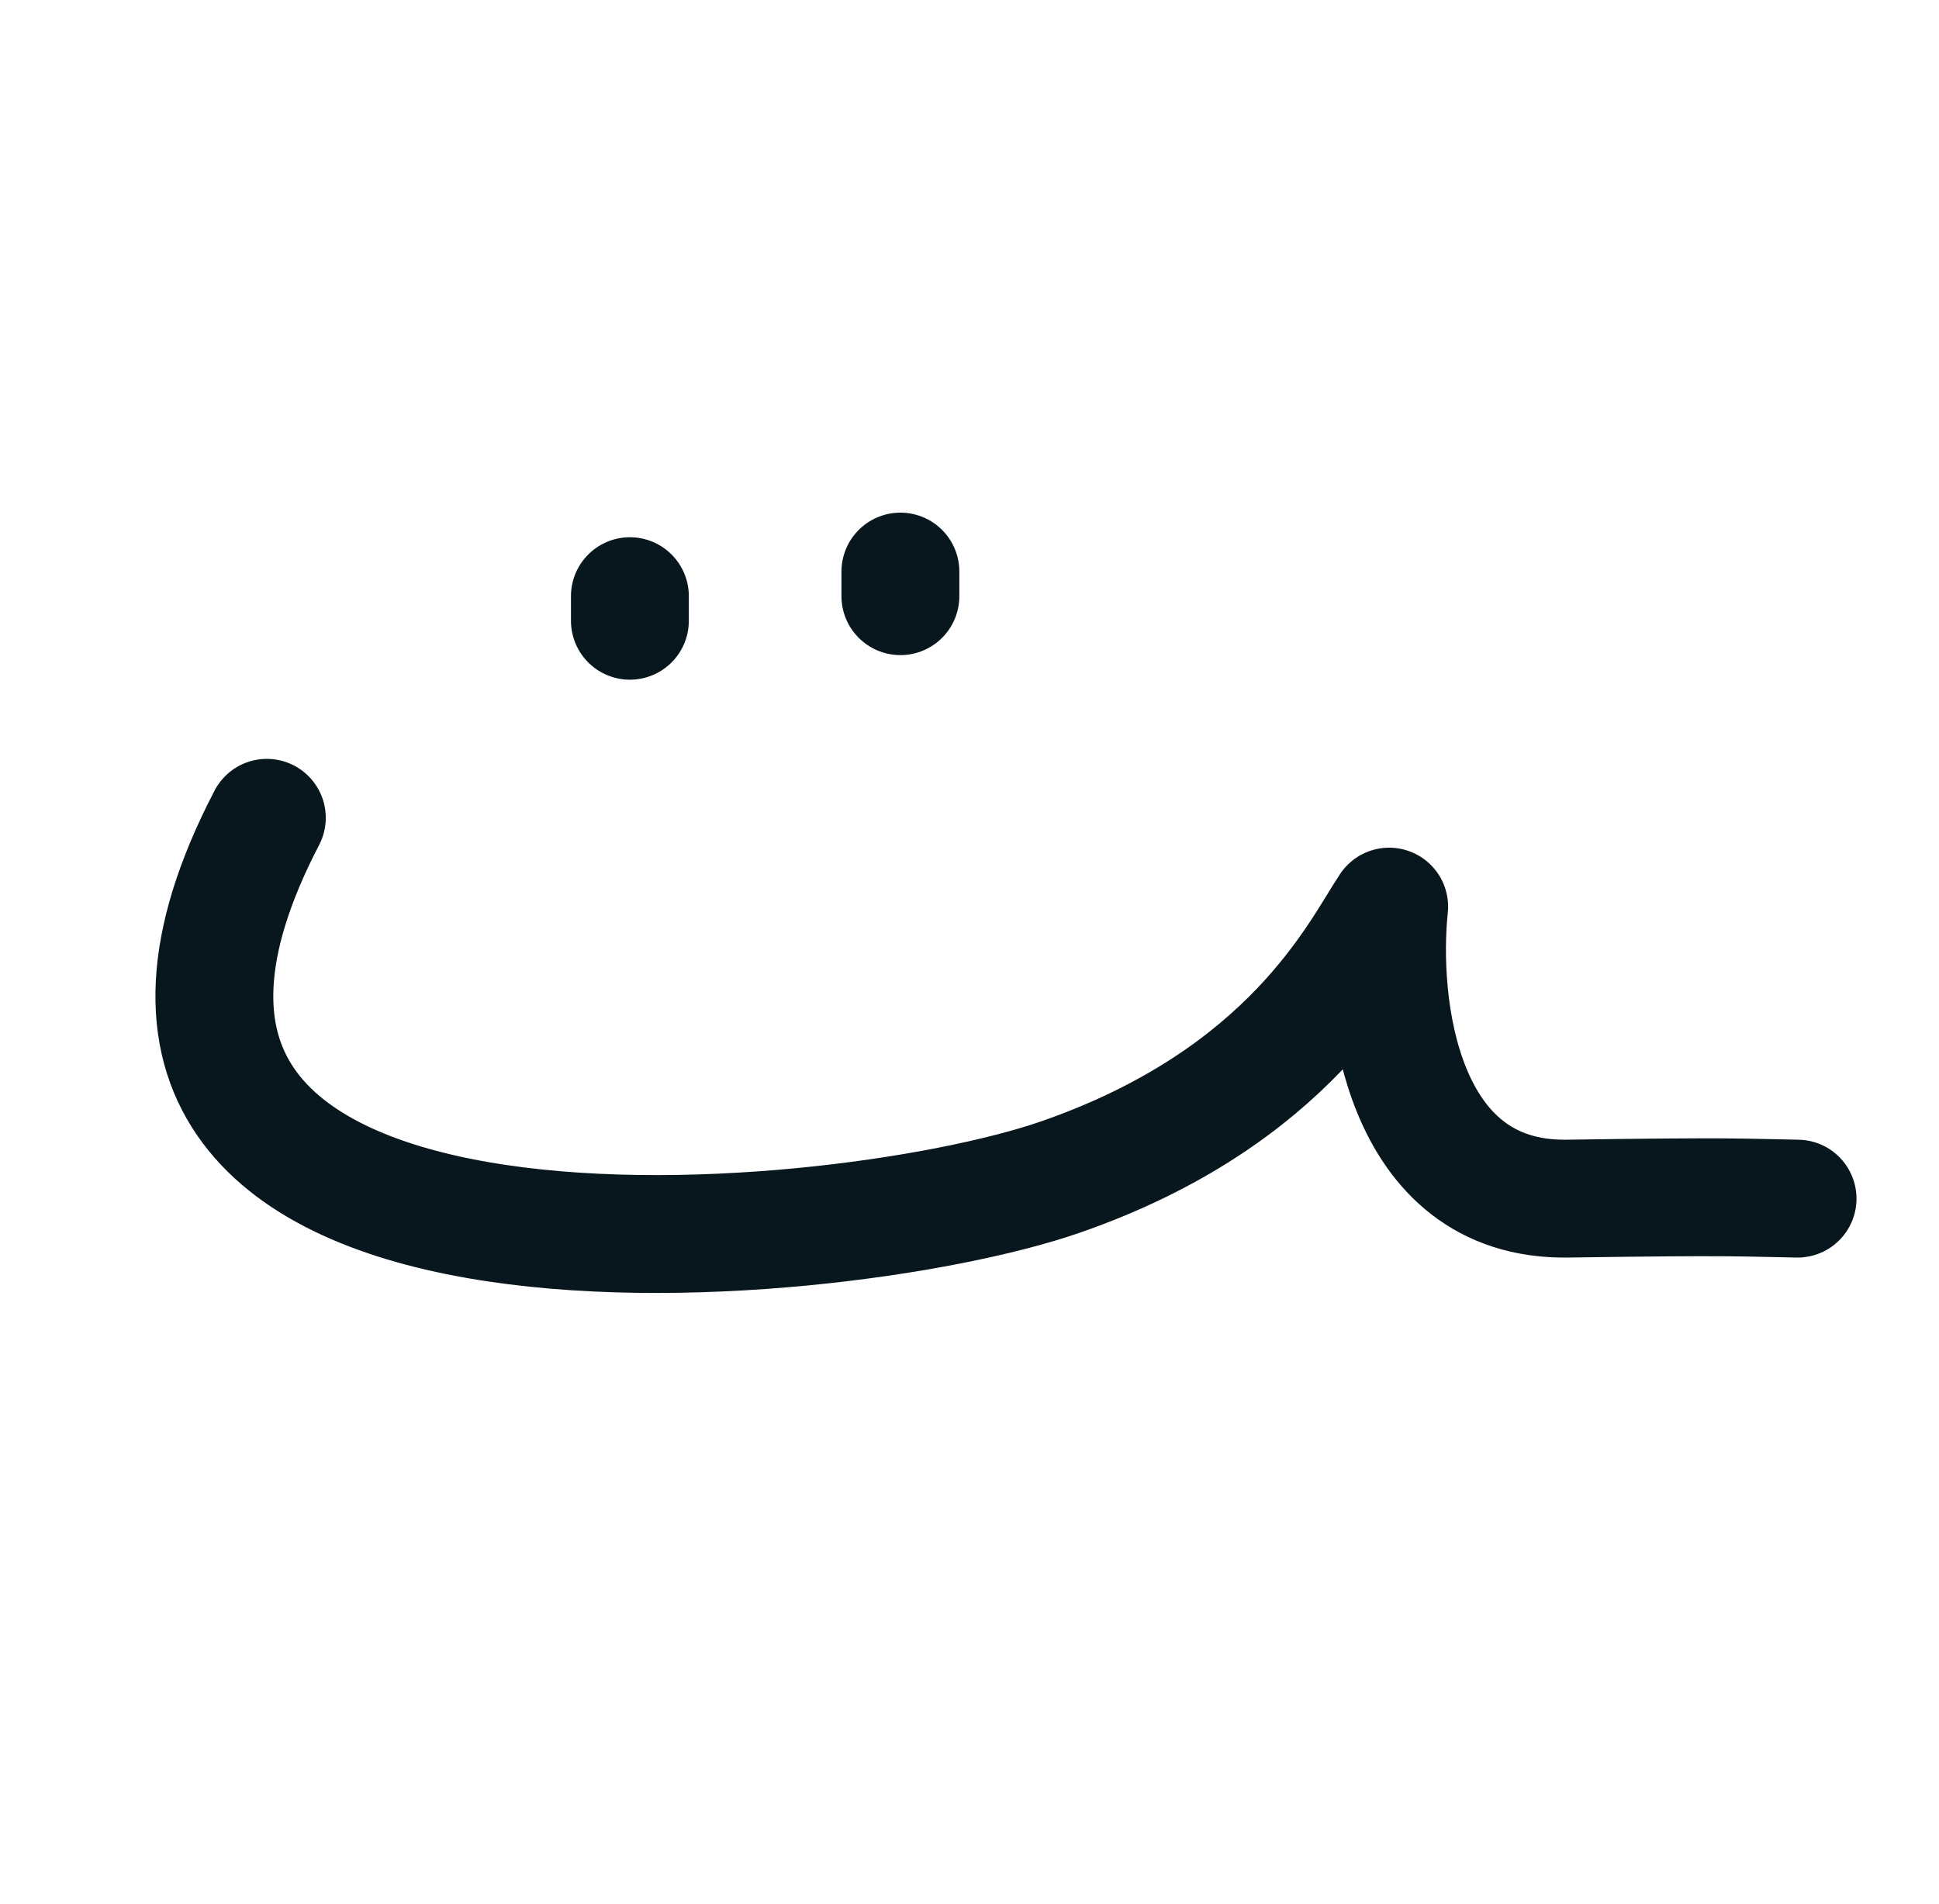
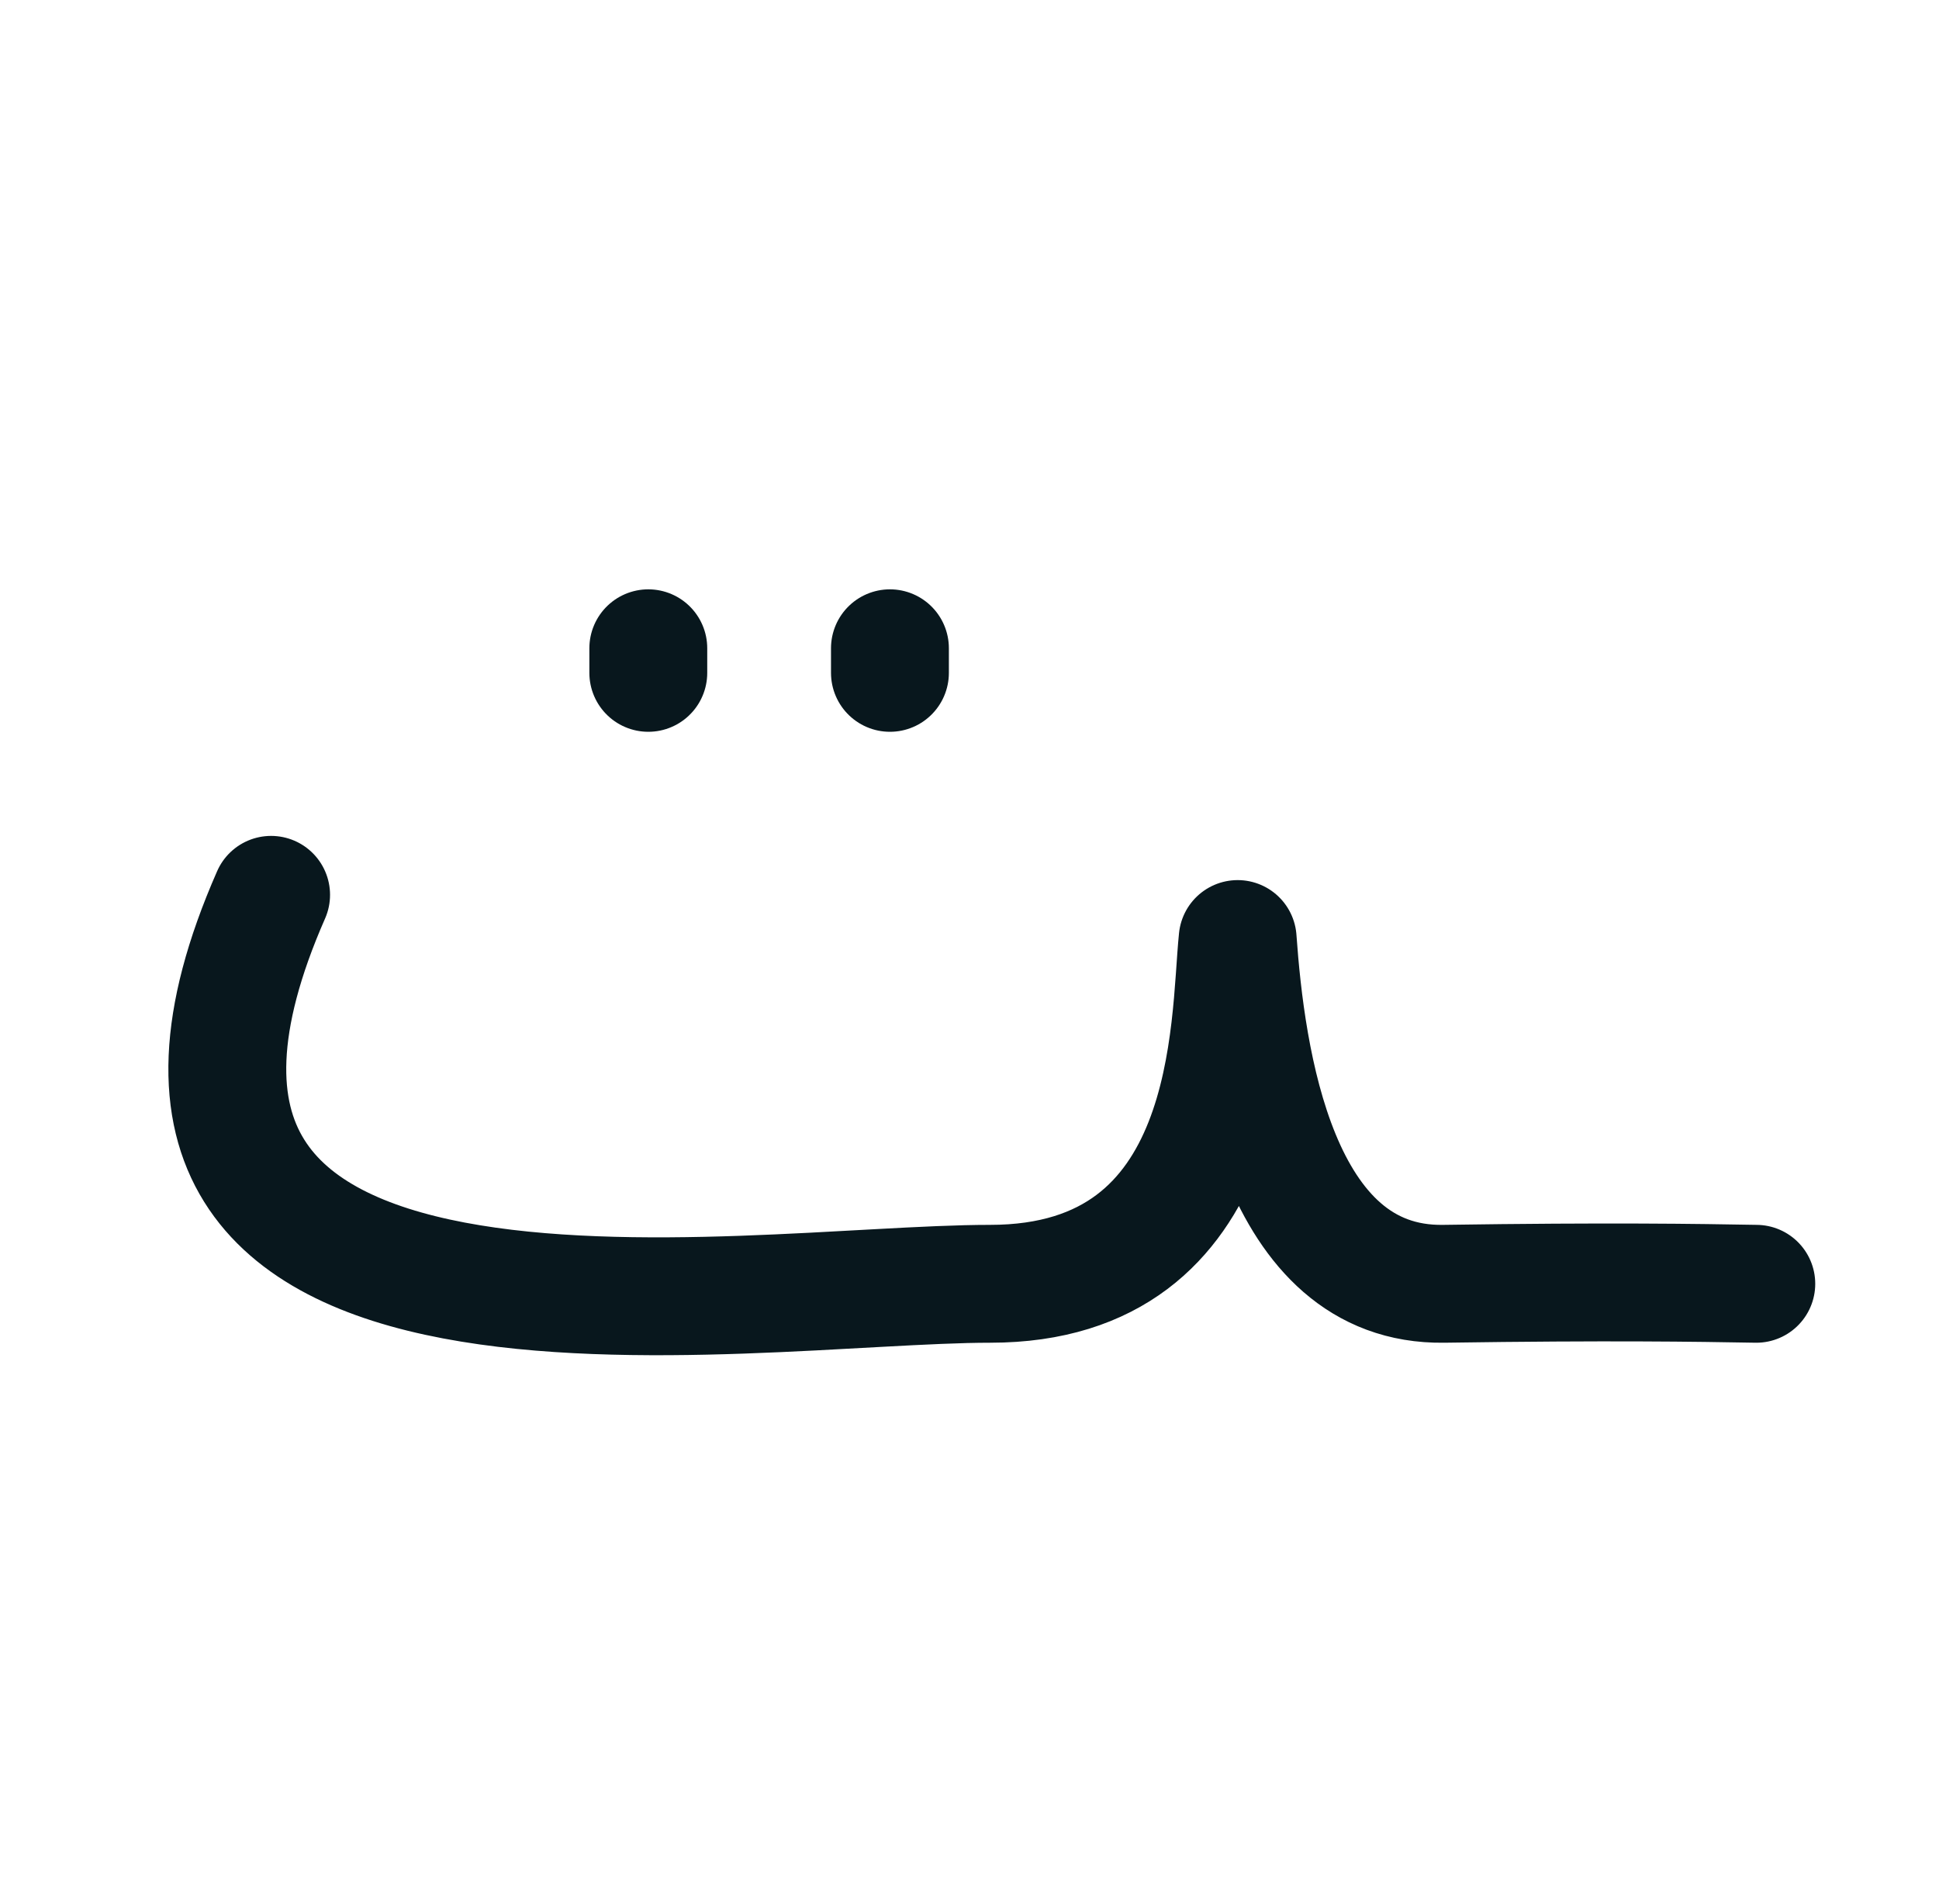
<svg xmlns="http://www.w3.org/2000/svg" width="329" height="323" viewBox="0 0 329 323" fill="none">
  <g id="ta_end">
    <g id="Frame 13">
-       <path id="3-dot" d="M106.878 101.161V105.333" stroke="#08171D" stroke-width="20" stroke-linecap="round" stroke-linejoin="round" />
-       <path id="2-dot" d="M152.776 96.988V101.161" stroke="#08171D" stroke-width="20" stroke-linecap="round" stroke-linejoin="round" />
-       <path id="1-base" d="M305 203.388C294.916 203.214 294.33 202.971 265.957 203.388C237.583 203.805 233.967 170.529 235.706 153.839C230.49 161.663 219.016 186.176 179.898 199.737C140.78 213.298 -0.102 225.87 45.274 138.768" stroke="#08171D" stroke-width="20" stroke-linecap="round" stroke-linejoin="round" />
+       <path id="3-dot" d="M110 110V114.173" stroke="#08171D" stroke-width="20" stroke-linecap="round" stroke-linejoin="round" />
+       <path id="2-dot" d="M151 110V114.173" stroke="#08171D" stroke-width="20" stroke-linecap="round" stroke-linejoin="round" />
+       <path id="1-base" d="M46 151.839C8 238.339 126 217.839 168 217.839C210 217.839 208.5 173.839 210 159.339C211.421 179.339 216.583 218.256 244.957 217.839C273.33 217.422 287.916 217.665 298 217.839" stroke="#08171D" stroke-width="20" stroke-linecap="round" stroke-linejoin="round" />
    </g>
  </g>
</svg>
